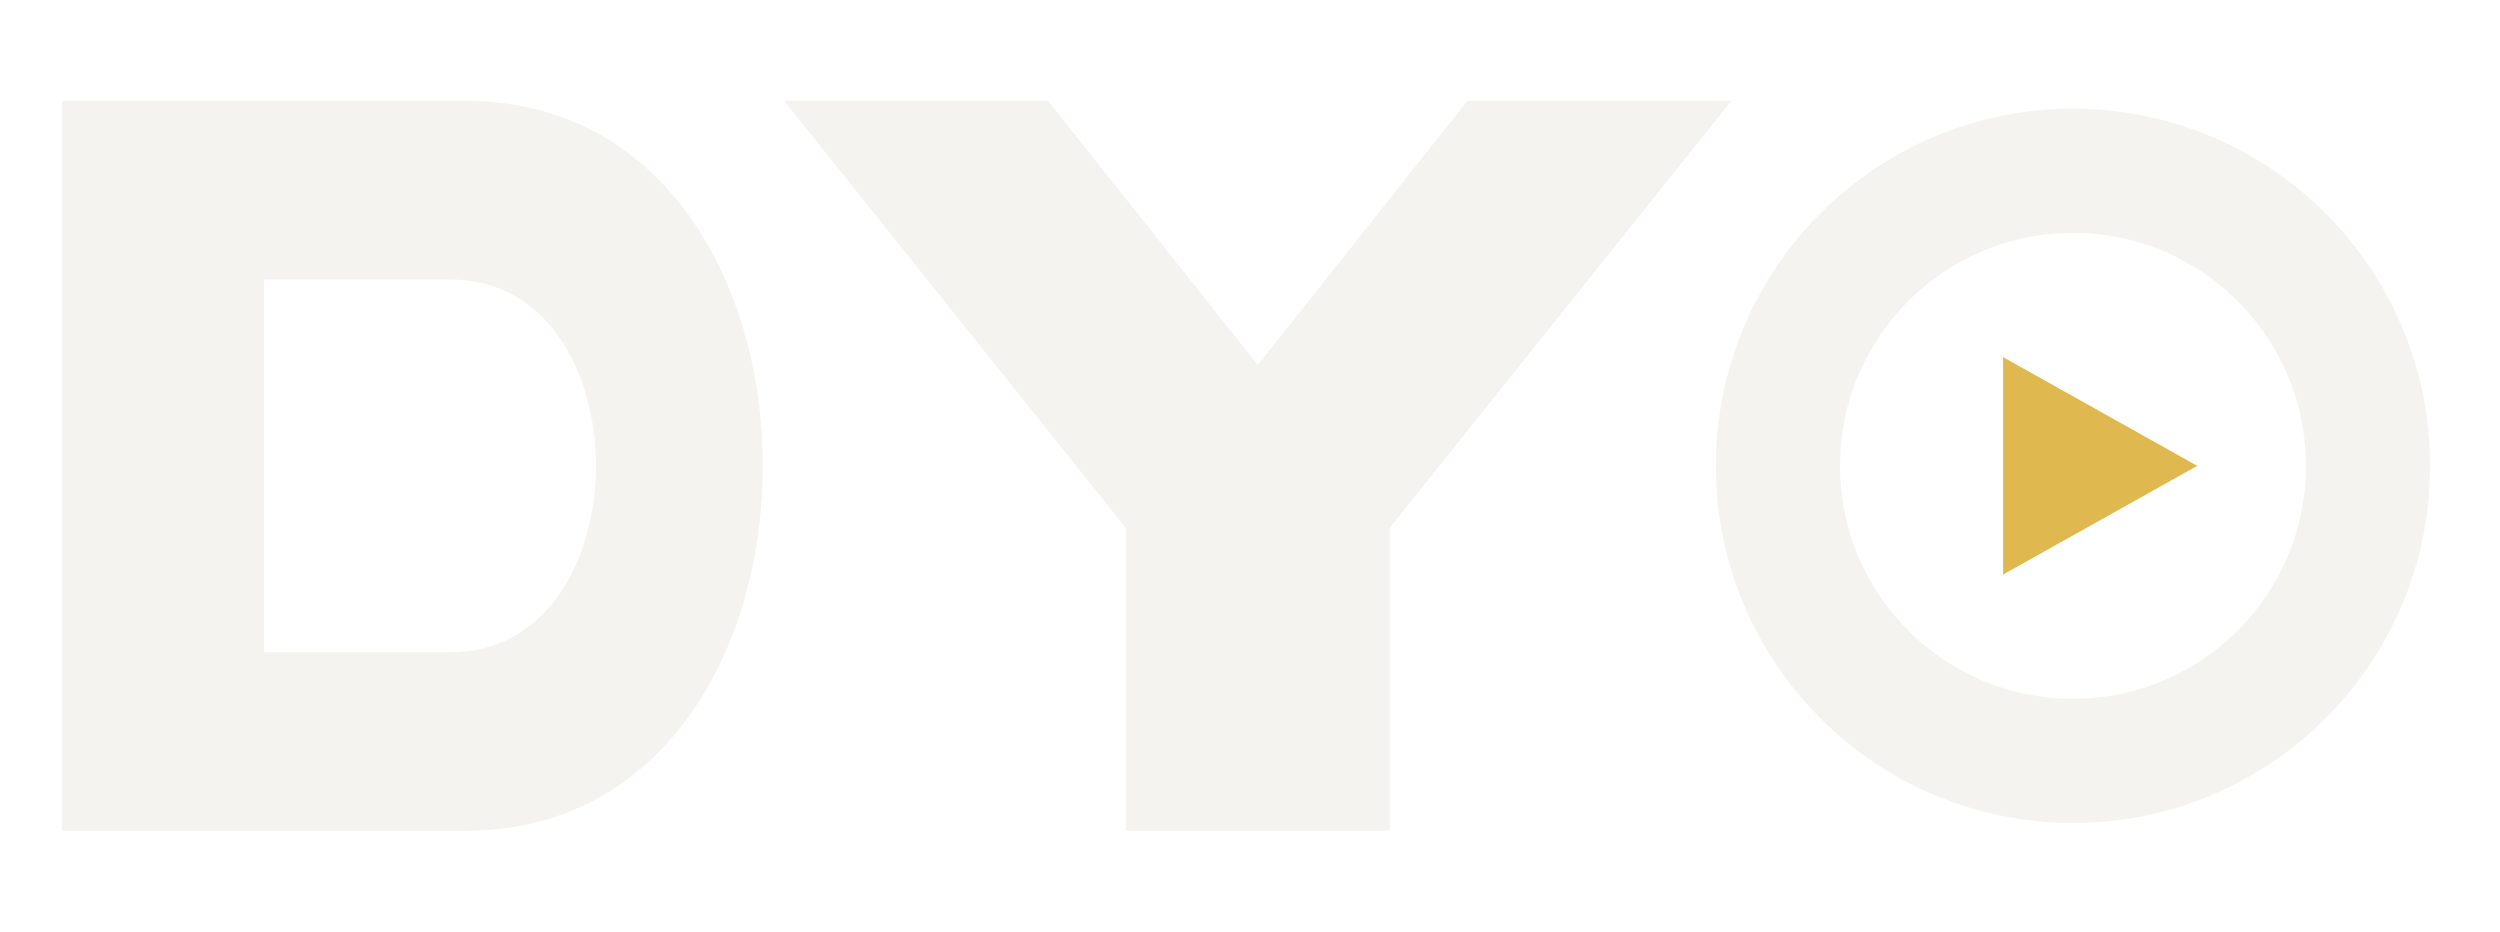
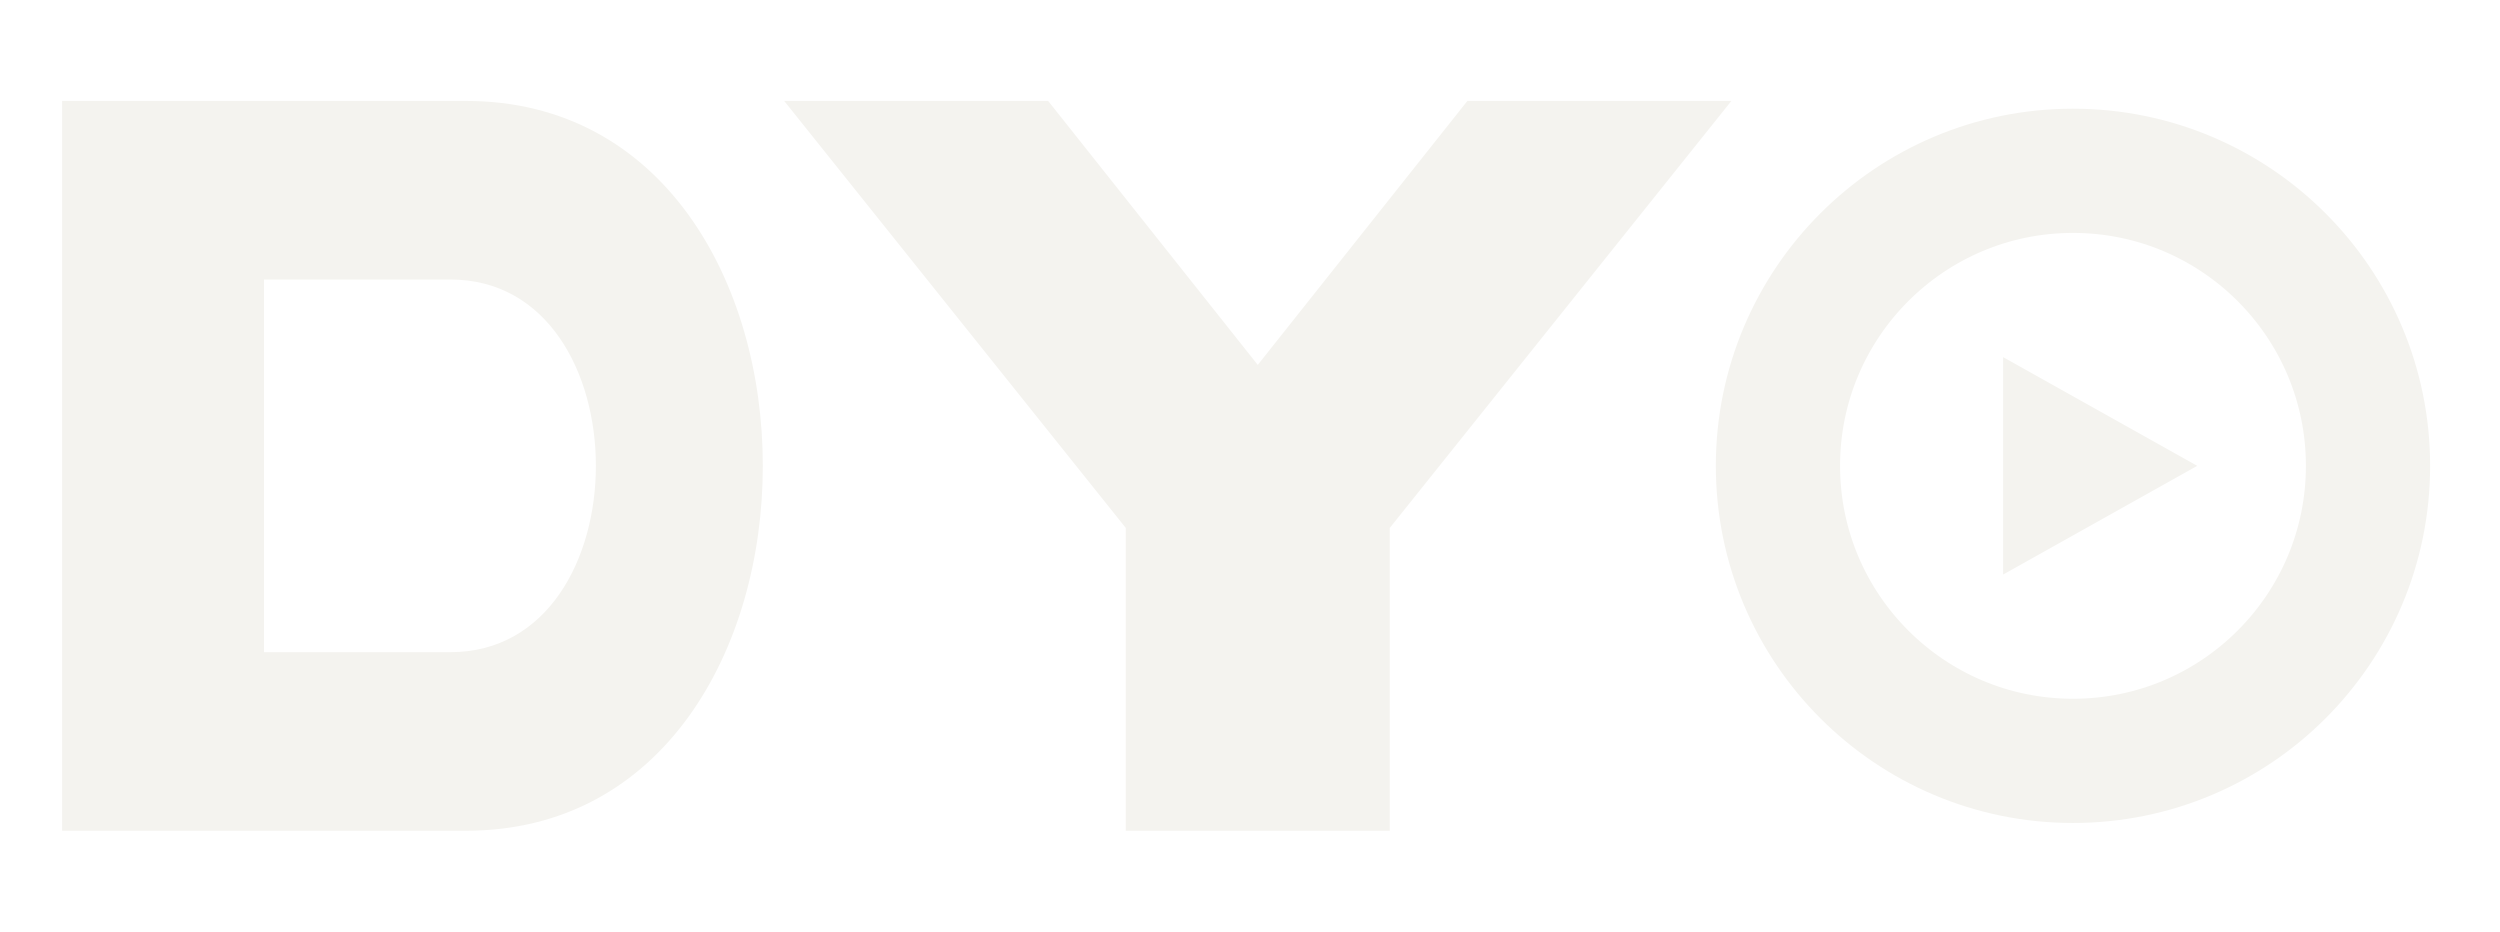
<svg xmlns="http://www.w3.org/2000/svg" viewBox="0 0 322 120" role="img" aria-labelledby="title">
  <path fill="#f4f3ef" fill-rule="evenodd" d="M8 13h52c51 0 51 94 0 94H8V13Zm26 23v48h24c25 0 25-48 0-48H34Z" />
  <path fill="#f4f3ef" d="M101 13h34l27 34 27-34h34l-44 55v39h-34V68l-44-55Z" />
  <circle cx="267" cy="60" r="38" fill="none" stroke="#f4f3ef" stroke-width="16" />
-   <path fill="#dfb94f" d="m258 46 25 14-25 14V46Z" />
+   <path fill="#f4f3ef" d="m258 46 25 14-25 14V46Z" />
</svg>
